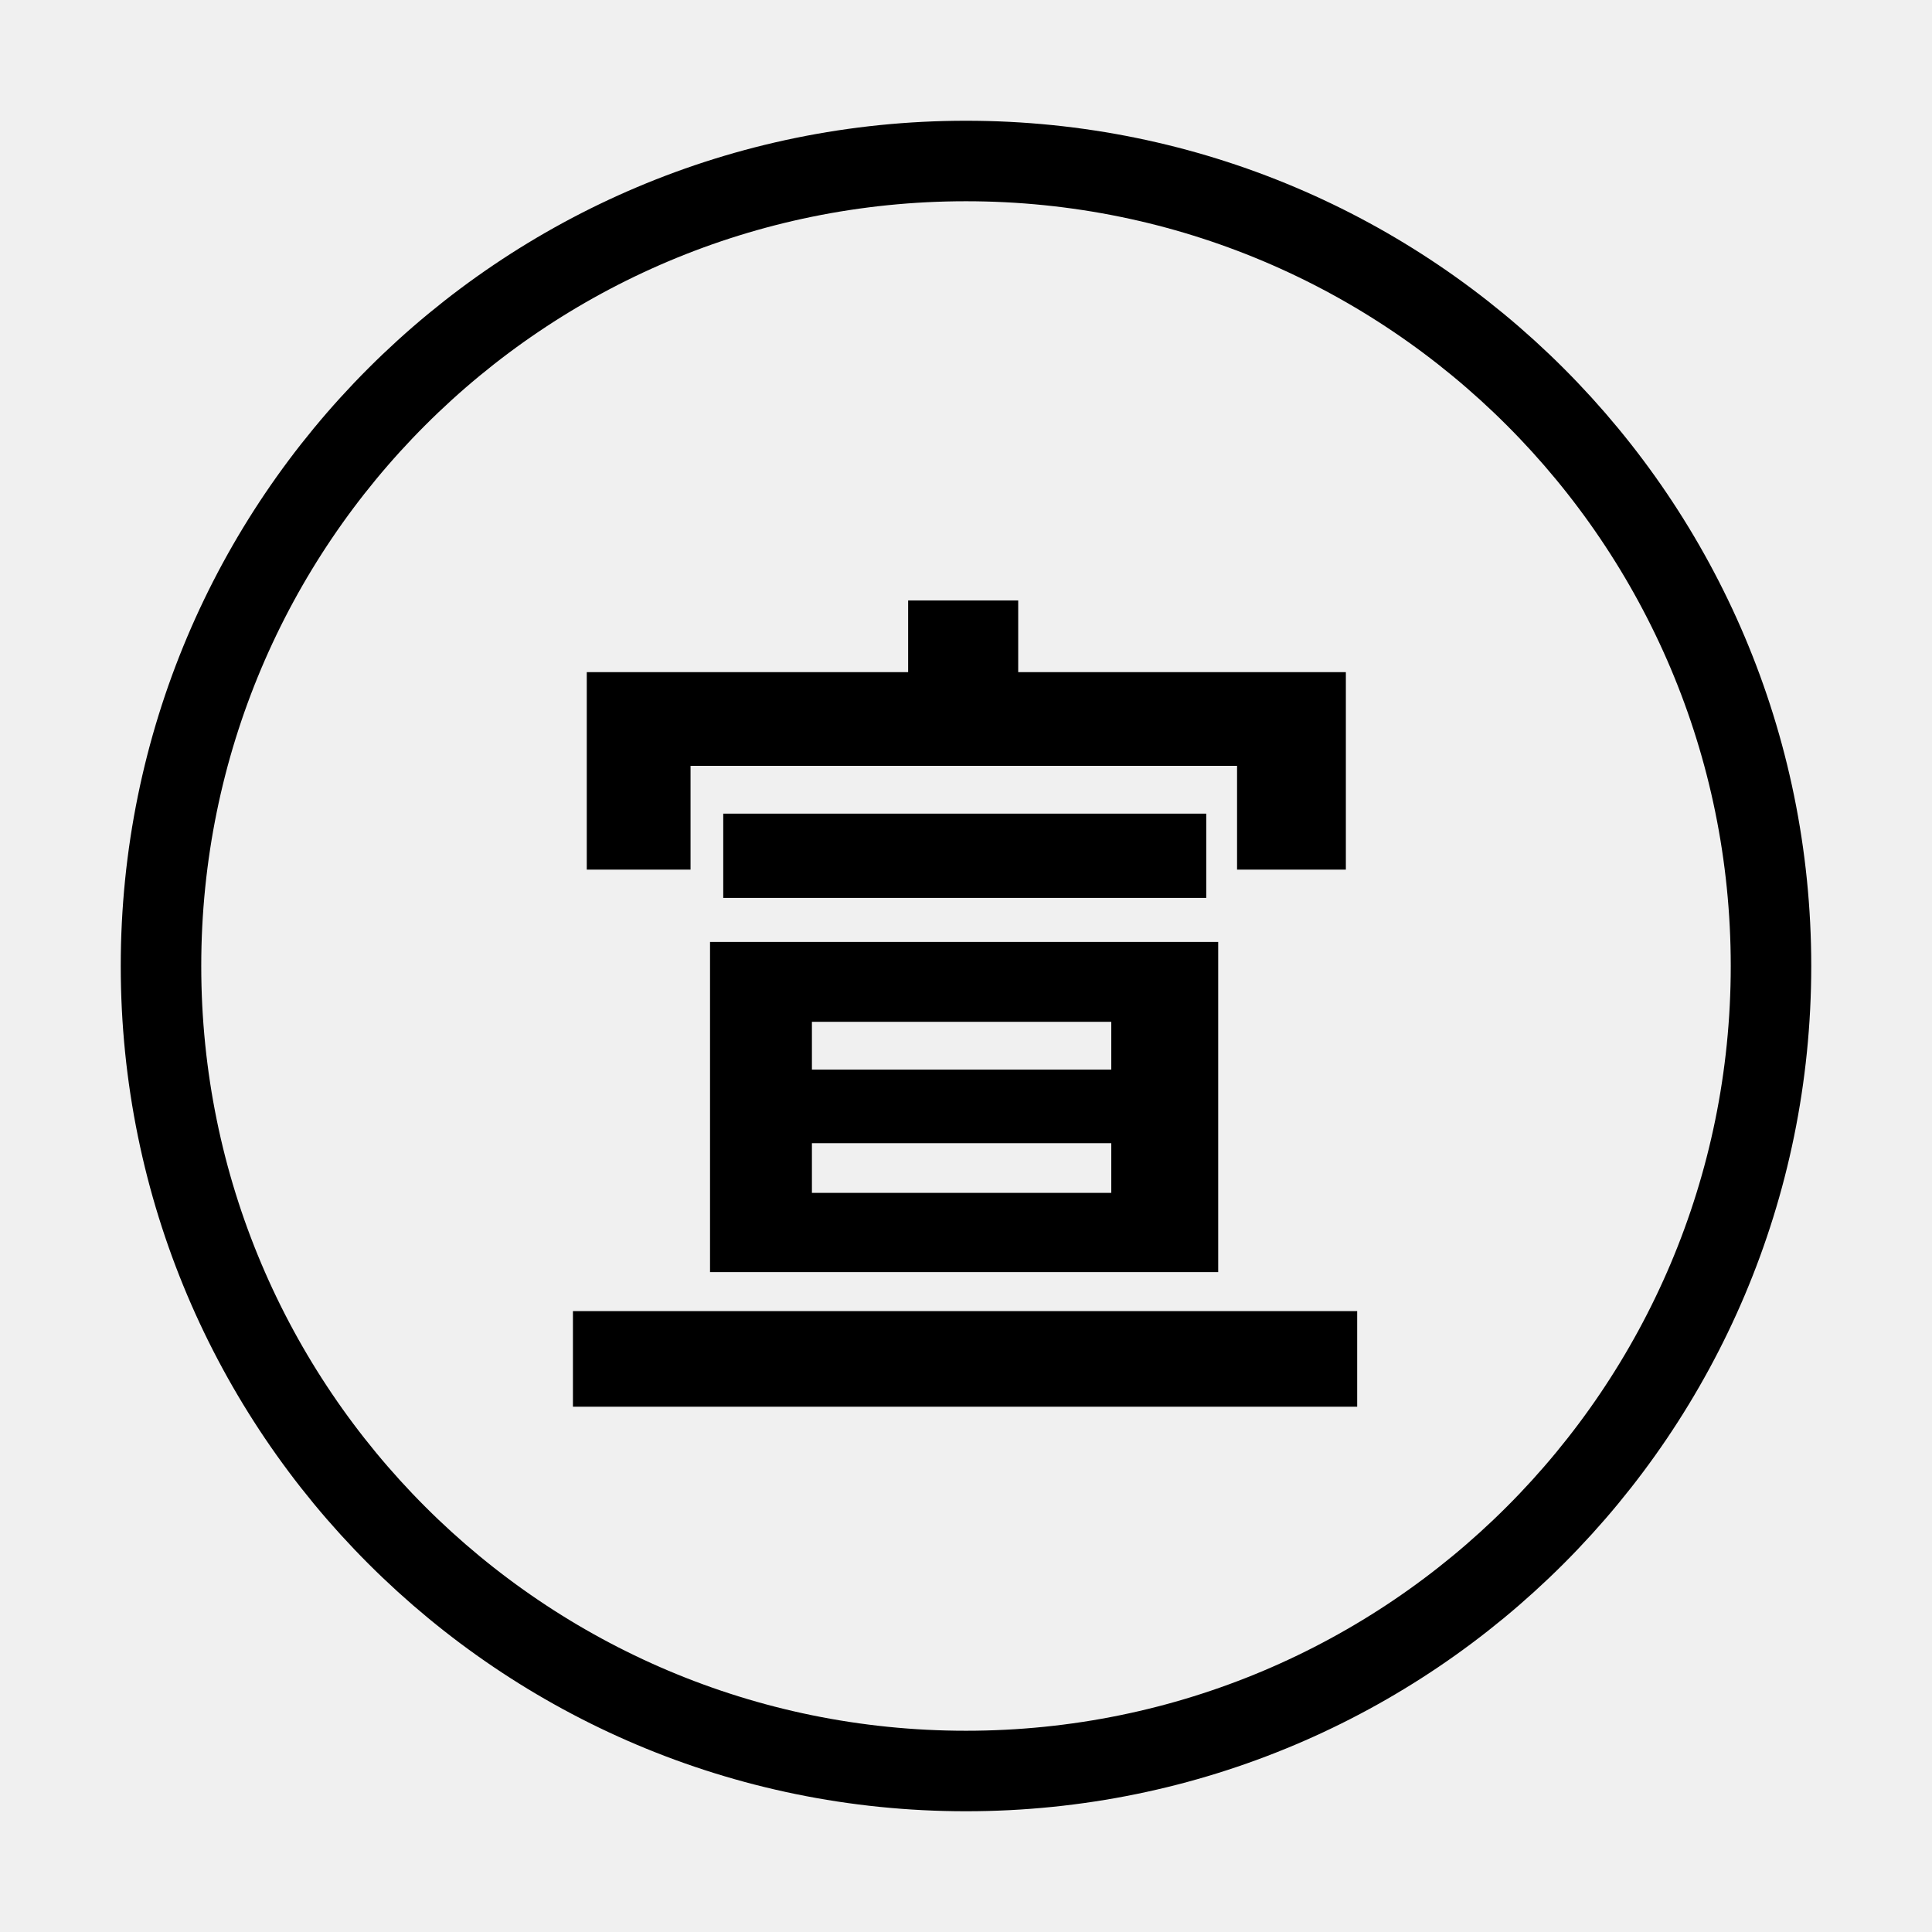
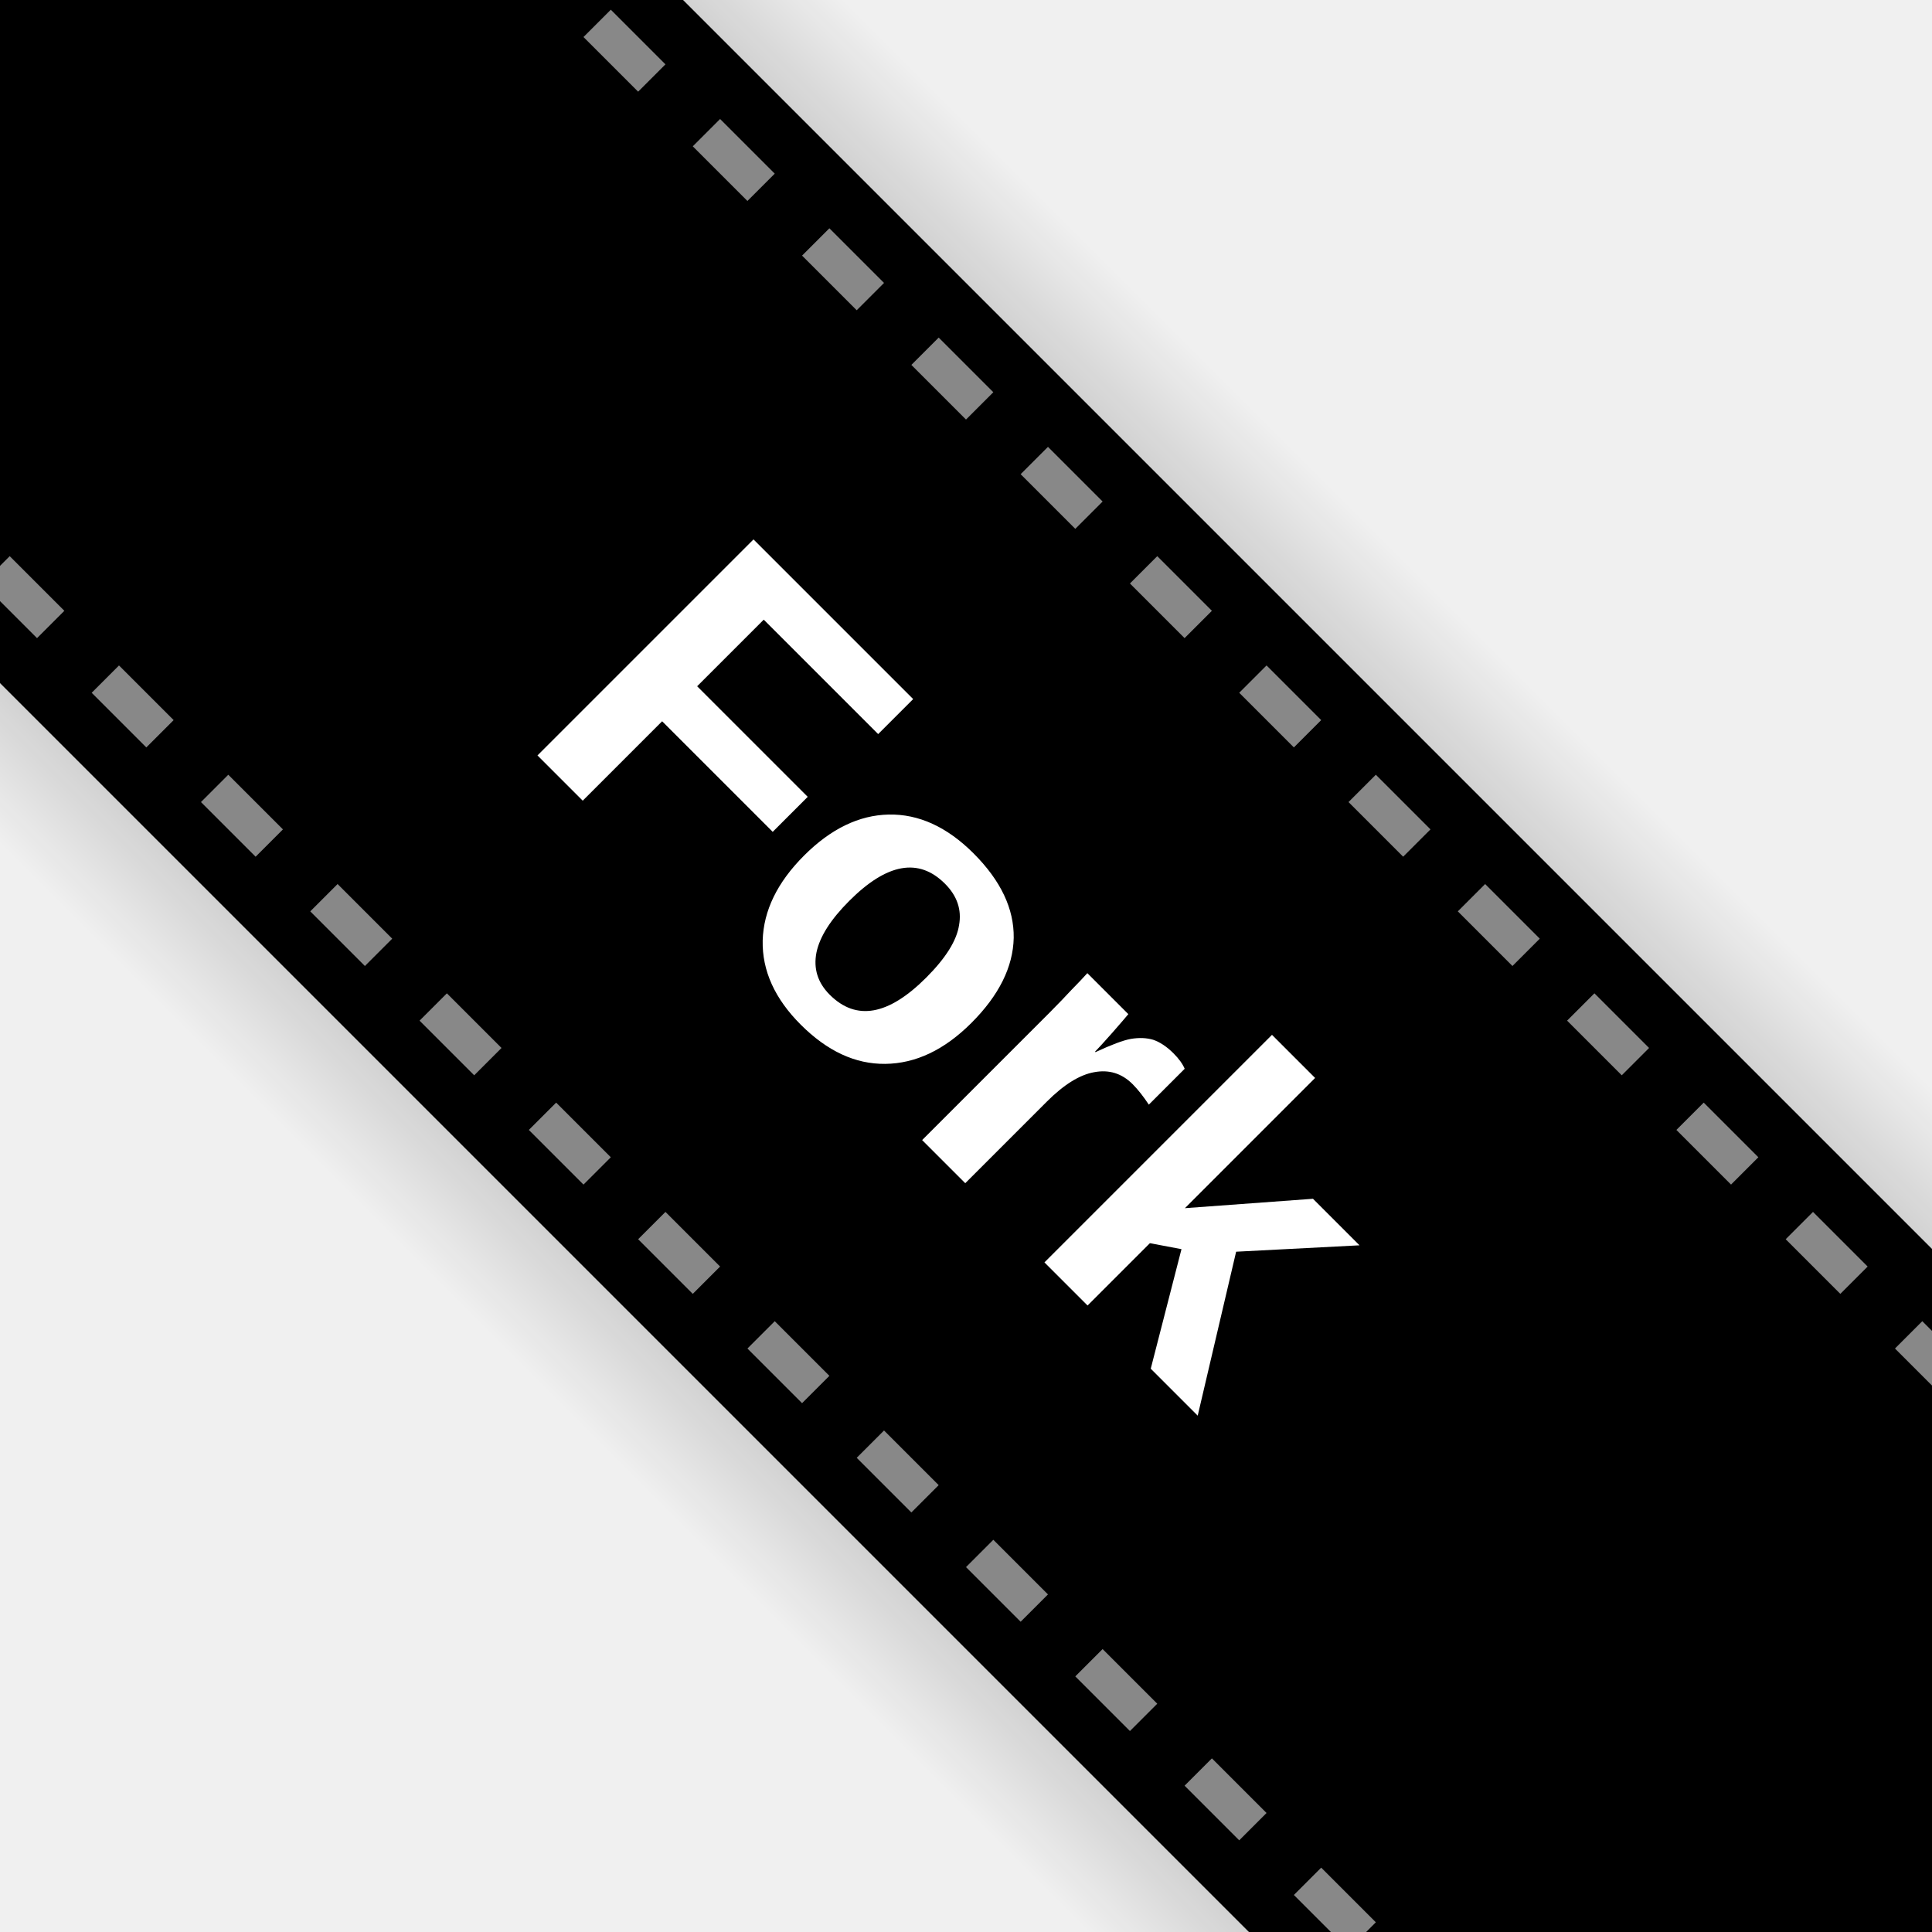
- <svg xmlns="http://www.w3.org/2000/svg" width="48" height="48" viewBox="0 0 48 48">
-   <g class="node" id="icon">
-     <circle cx="24" cy="24" r="20" fill="none" stroke="black" stroke-width="2" />
-     <text x="24" y="24" fill="black" text-anchor="middle" dominant-baseline="central" font-size="22" font-weight="bold">宣</text>
+ <svg xmlns="http://www.w3.org/2000/svg" width="50" height="50" viewBox="0 0 50 50" class="">
+   <g id="graph0" class="graph" transform="scale(1.0) rotate(45,25,25)">
+     <g class="node" id="shadow">
+       <defs>
+         <linearGradient gradientTransform="rotate(-90,0.5,0.5)" id="shadow__fill_color">
+           <stop offset="0%" stop-color="#000000" stop-opacity="0" />
+           <stop offset="50%" stop-color="#000000" stop-opacity="0.659" />
+           <stop offset="100%" stop-color="#000000" stop-opacity="0" />
+         </linearGradient>
+       </defs>
+       <rect x="-475" y="9.375" width="1000" height="31.25" fill="url('#shadow__fill_color')" stroke="none" />
+     </g>
+     <g class="node" id="ribbon">
+       <rect x="-475" y="12.5" width="1000" height="25" fill="#000000" stroke="none" />
+       <text x="25" y="25" text-anchor="middle" dominant-baseline="central" fill="#ffffff" font-family="Helvetica Neue, Arial, sans-serif" font-size="11.5" font-weight="bold">Fork </text>
+     </g>
+     <g class="node" id="thread">
+       <rect x="-475" y="14.5" width="1000" height="21" fill="none" stroke="#888888" stroke-dasharray="2,2" />
+     </g>
  </g>
</svg>
